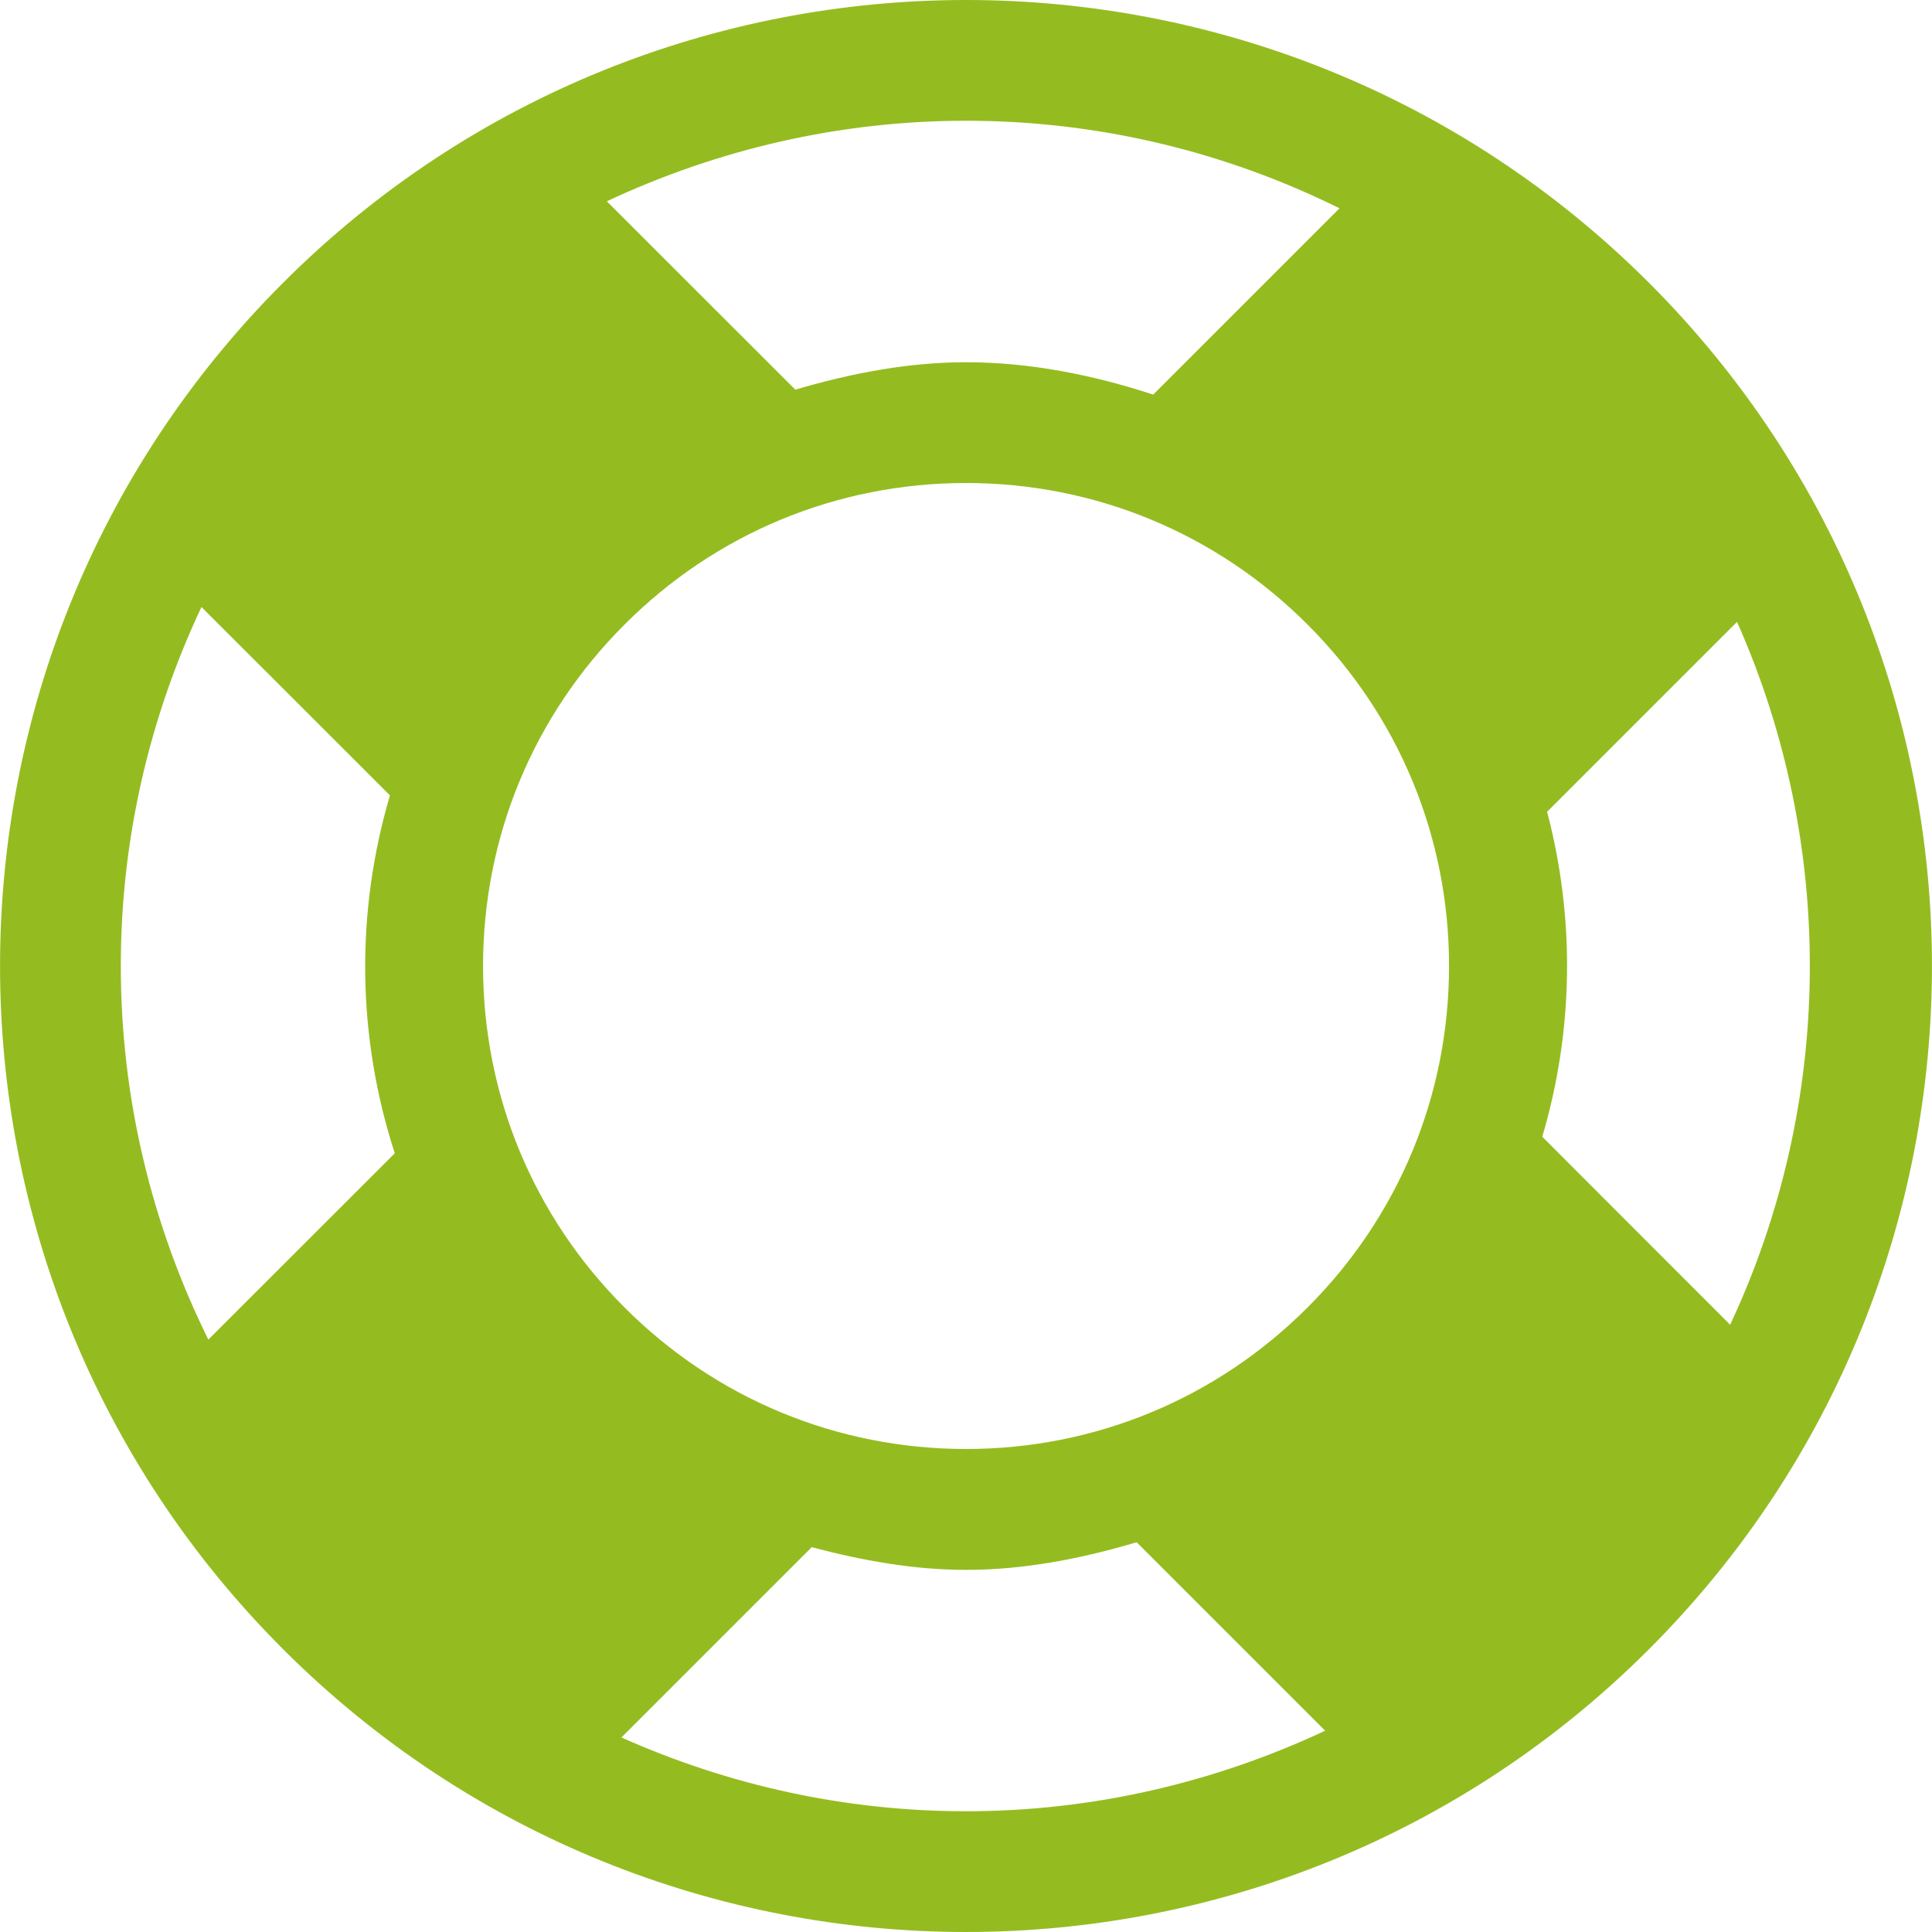
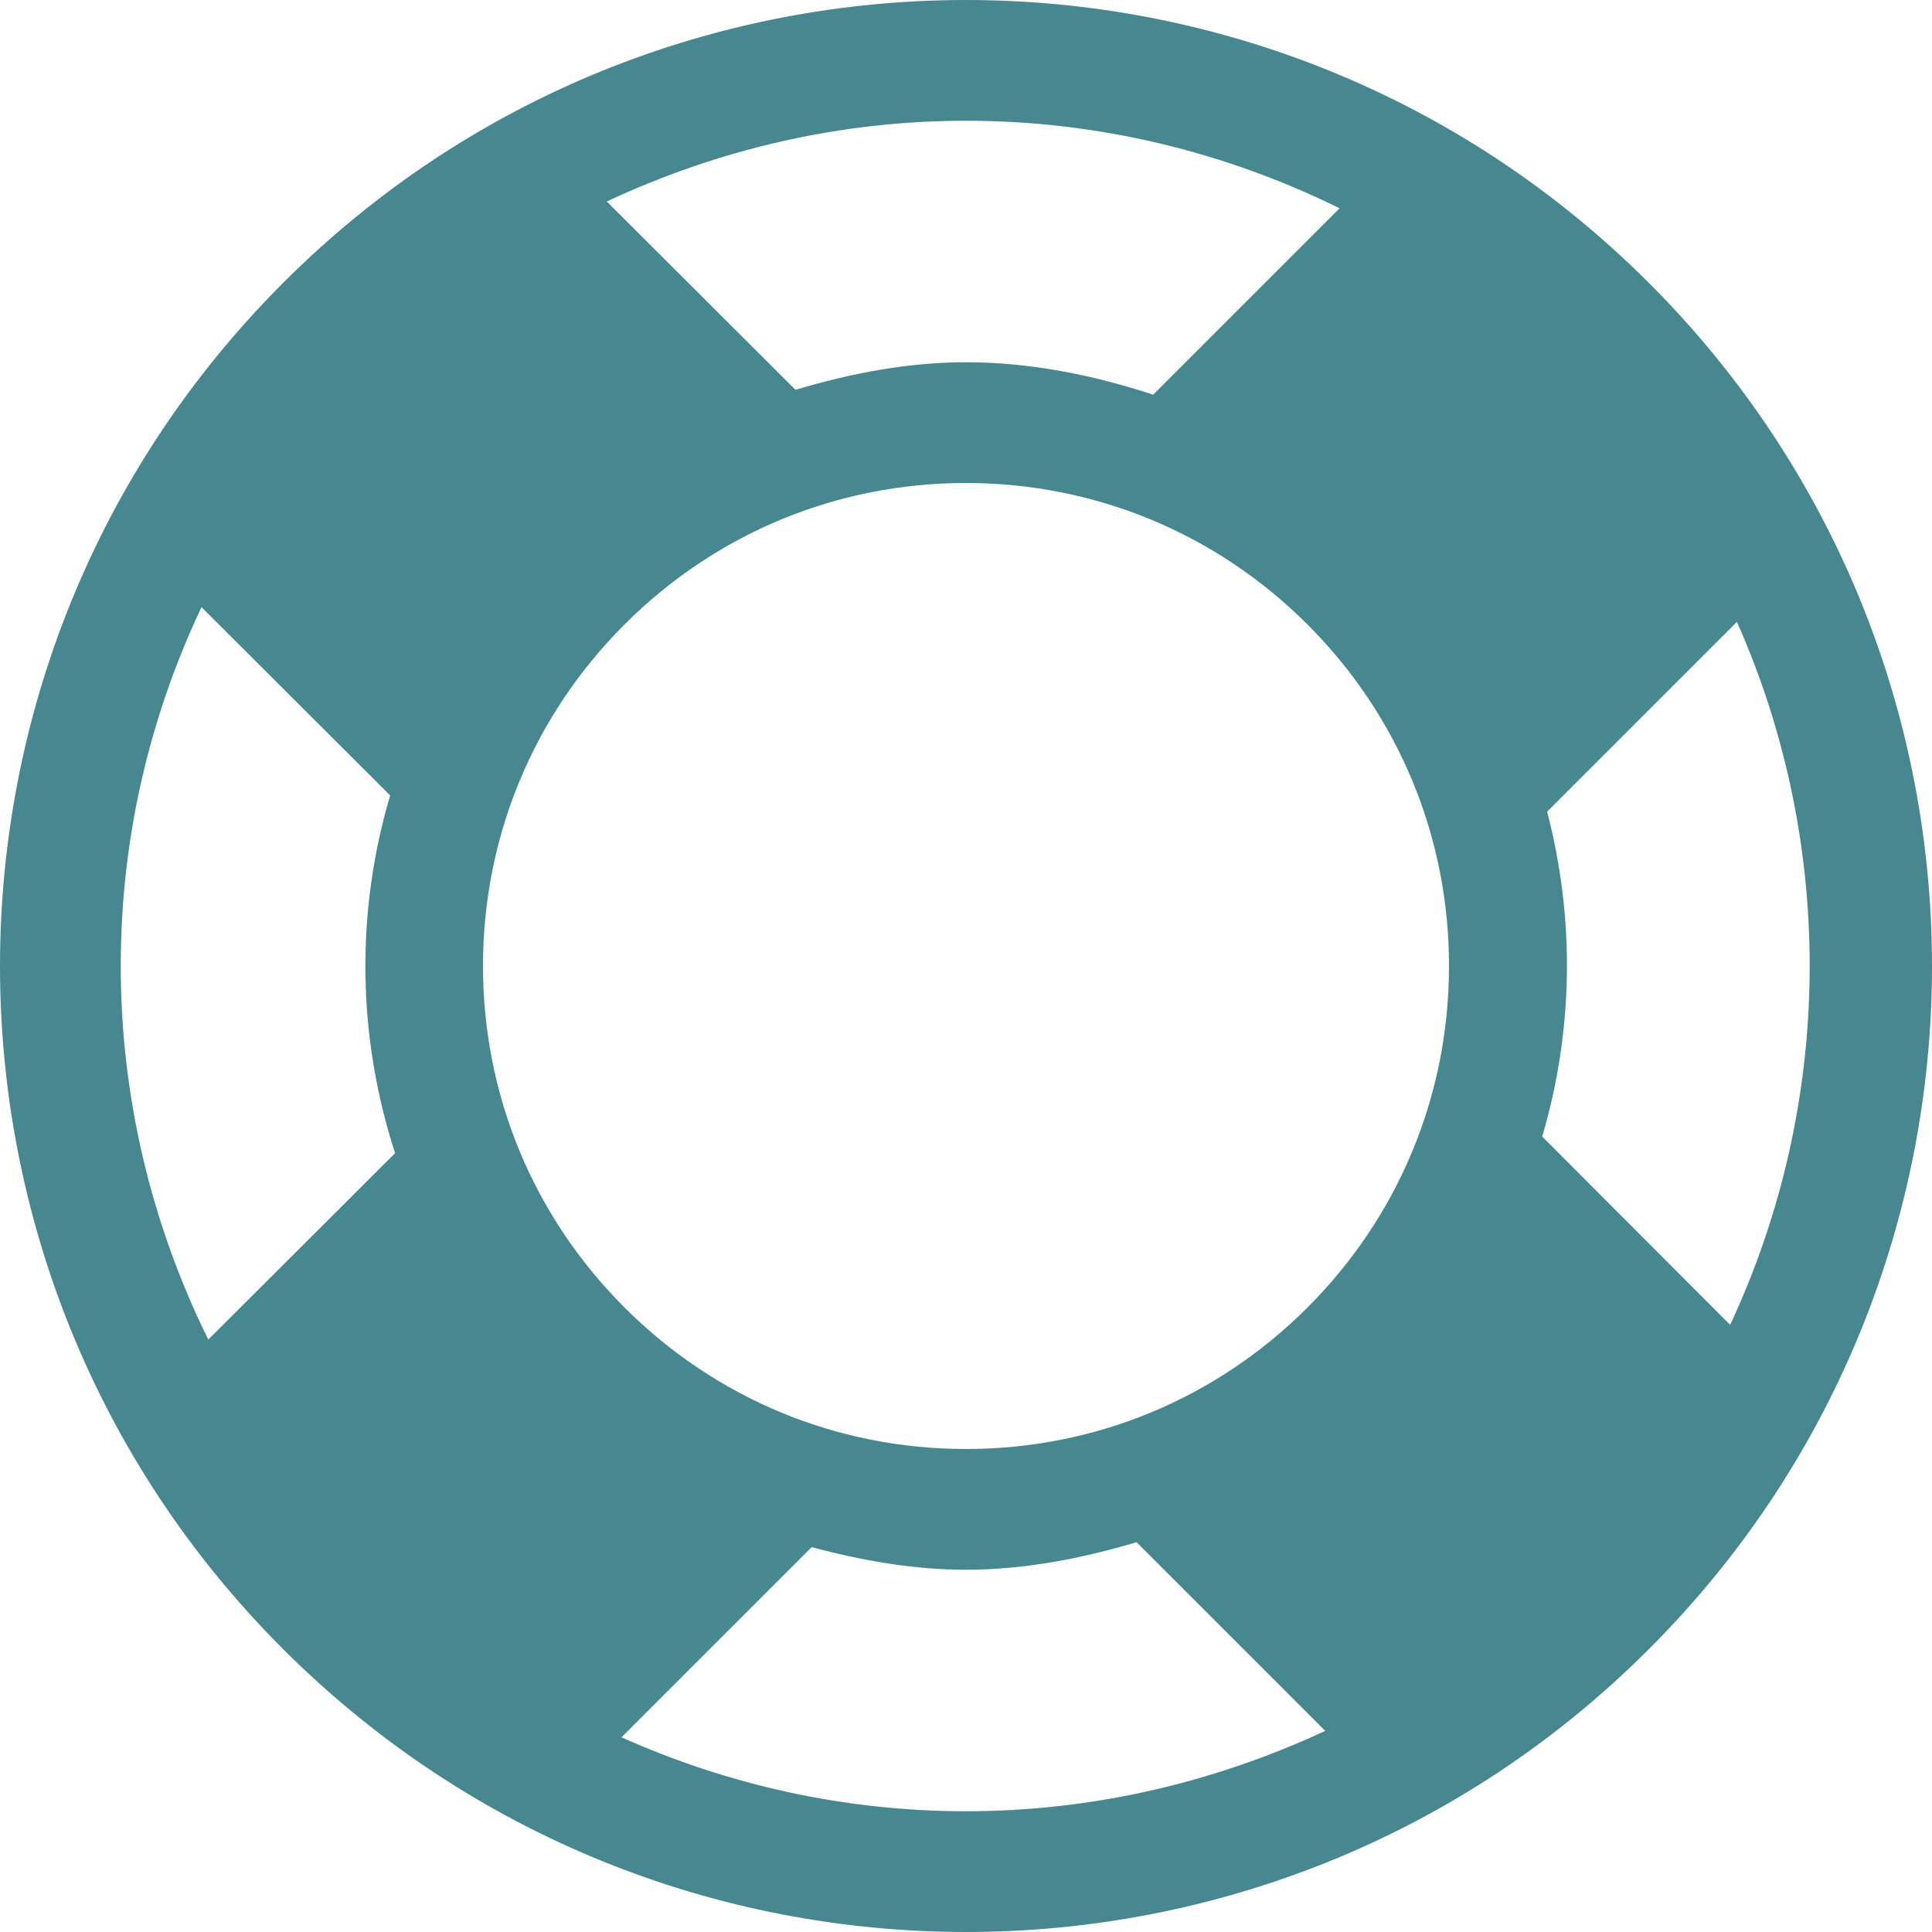
- <svg xmlns="http://www.w3.org/2000/svg" version="1.1" id="Capa_1" x="0px" y="0px" viewBox="0 0 508.52 508.52" style="enable-background:new 0 0 508.52 508.52;" xml:space="preserve" width="512px" height="512px">
+ <svg xmlns="http://www.w3.org/2000/svg" version="1.1" id="Capa_1" x="0px" y="0px" viewBox="0 0 512 512" style="enable-background:new 0 0 512 512;" xml:space="preserve">
+   <style type="text/css">
+ 	.st0{fill:#478790;}
+ </style>
  <g>
    <g>
      <g>
-         <path d="M434.065,74.466C384.389,24.822,319.331,0,254.272,0S124.091,24.822,74.478,74.466     c-99.288,99.288-99.288,260.298,0,359.587c49.644,49.644,114.735,74.466,179.793,74.466s130.181-24.822,179.793-74.466     C533.322,334.765,533.322,173.755,434.065,74.466z M254.272,31.782c34.706,0,68.11,8.105,98.303,23.042l-49.04,49.04     c-16.018-5.244-32.577-8.518-49.263-8.518c-15.224,0-30.225,2.892-44.94,7.215l-49.612-49.581     C188.959,39.283,221.027,31.782,254.272,31.782z M54.837,352.595c-14.938-30.225-23.042-63.629-23.042-98.335     c0-33.244,7.469-65.281,21.231-94.489l49.612,49.581c-9.09,30.829-8.677,63.565,1.271,94.203L54.837,352.595z M254.272,476.737     c-31.814,0-62.484-6.833-90.707-19.419l50.089-50.089c13.317,3.528,26.888,5.975,40.586,5.975c15.224,0,30.225-2.892,44.94-7.278     l49.612,49.612C319.553,469.237,287.516,476.737,254.272,476.737z M344.153,344.141c-23.996,24.028-55.969,37.249-89.881,37.249     s-65.885-13.222-89.881-37.249c-24.028-23.996-37.249-55.937-37.249-89.881s13.222-65.885,37.249-89.881     c23.996-24.028,55.937-37.249,89.881-37.249c33.912,0,65.885,13.222,89.881,37.249c24.028,23.996,37.249,55.937,37.249,89.881     S368.18,320.145,344.153,344.141z M405.938,299.2c8.263-27.937,8.677-57.399,1.271-85.527l49.994-49.994     c26.125,58.829,25.553,126.59-1.812,185.006L405.938,299.2z" fill="#94bc20" />
+         <path class="st0" d="M437,75C387,25,321.5,0,256,0S124.9,25,75,75c-100,100-100,262.1,0,362c50,50,115.5,75,181,75     s131.1-25,181-75C537,337.1,537,174.9,437,75z M256,32c34.9,0,68.6,8.2,99,23.2l-49.4,49.4C289.5,99.3,272.8,96,256,96     c-15.3,0-30.4,2.9-45.2,7.3l-50-49.9C190.3,39.6,222.5,32,256,32z M55.2,355c-15-30.4-23.2-64.1-23.2-99     c0-33.5,7.5-65.7,21.4-95.1l50,49.9c-9.2,31-8.7,64,1.3,94.8L55.2,355z M256,480c-32,0-62.9-6.9-91.3-19.6l50.4-50.4     c13.4,3.6,27.1,6,40.9,6c15.3,0,30.4-2.9,45.2-7.3l50,50C321.7,472.4,289.5,480,256,480z M346.5,346.5     C322.3,370.7,290.2,384,256,384s-66.3-13.3-90.5-37.5C141.3,322.3,128,290.2,128,256s13.3-66.3,37.5-90.5     c24.2-24.2,56.3-37.5,90.5-37.5c34.1,0,66.3,13.3,90.5,37.5c24.2,24.2,37.5,56.3,37.5,90.5S370.7,322.3,346.5,346.5z      M408.7,301.2c8.3-28.1,8.7-57.8,1.3-86.1l50.3-50.3c26.3,59.2,25.7,127.5-1.8,186.3L408.7,301.2z" />
      </g>
    </g>
  </g>
-   <g>
- </g>
-   <g>
- </g>
-   <g>
- </g>
-   <g>
- </g>
-   <g>
- </g>
-   <g>
- </g>
-   <g>
- </g>
-   <g>
- </g>
-   <g>
- </g>
-   <g>
- </g>
-   <g>
- </g>
-   <g>
- </g>
-   <g>
- </g>
-   <g>
- </g>
-   <g>
- </g>
</svg>
